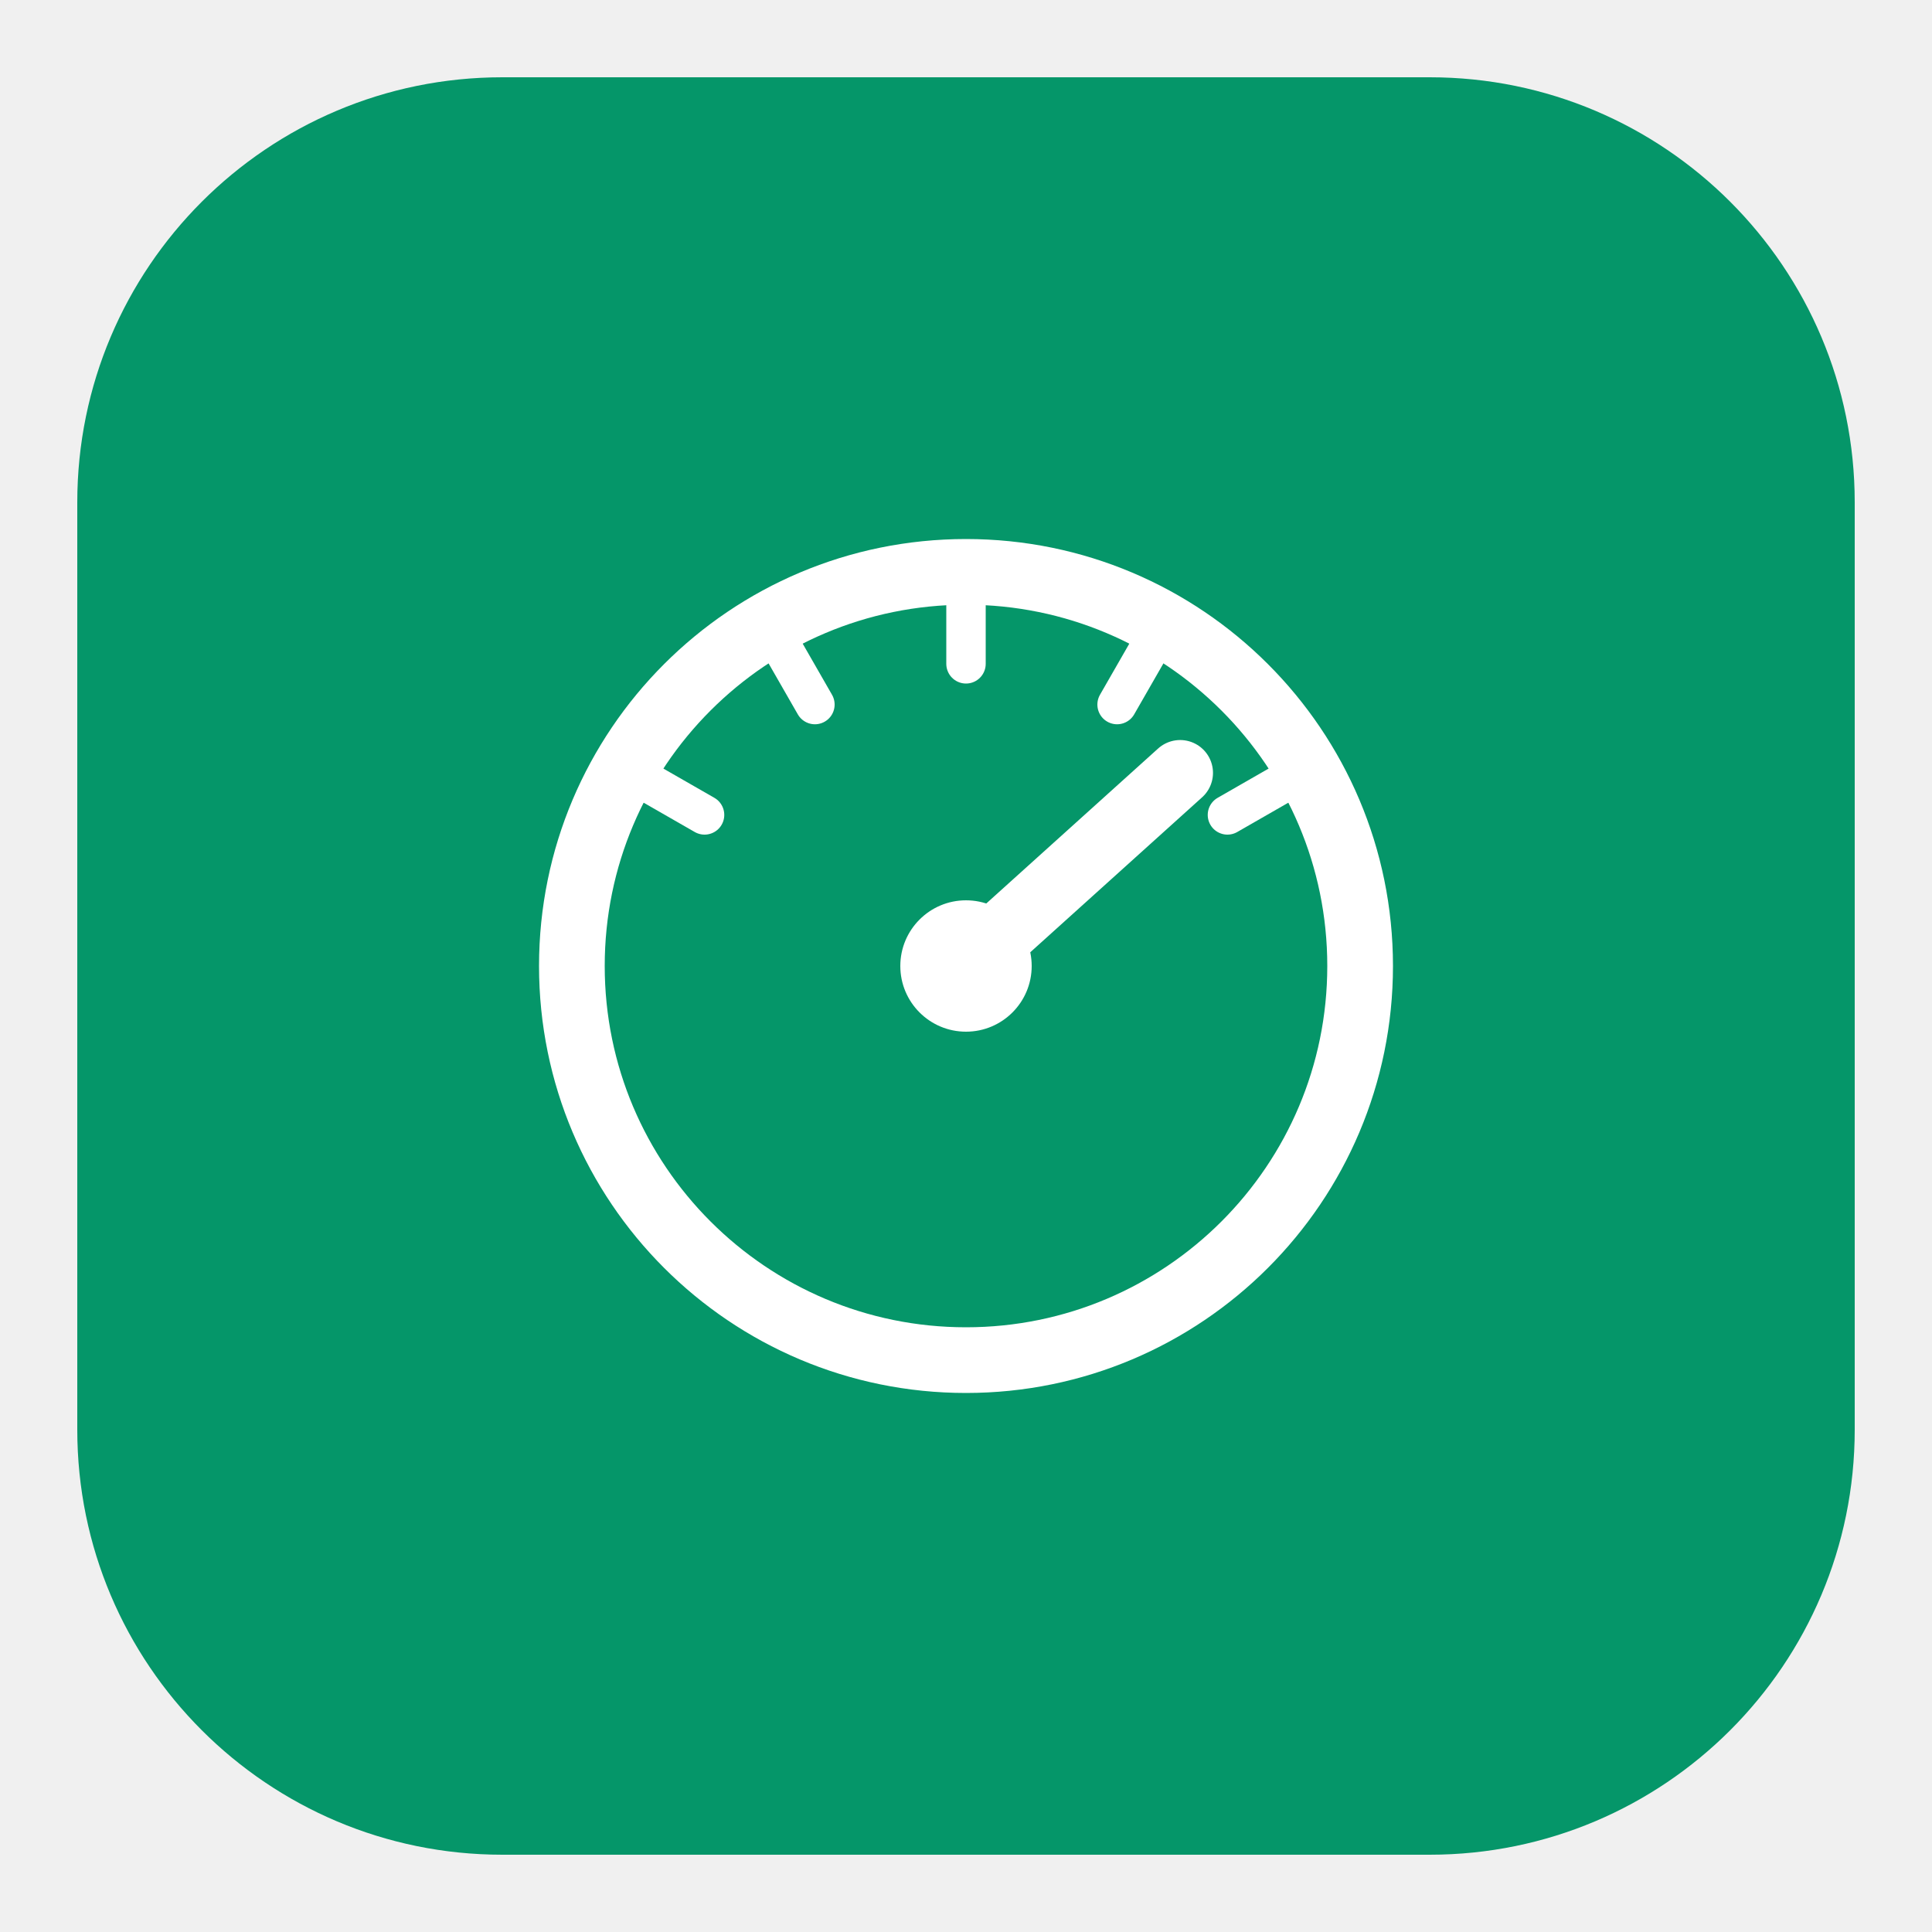
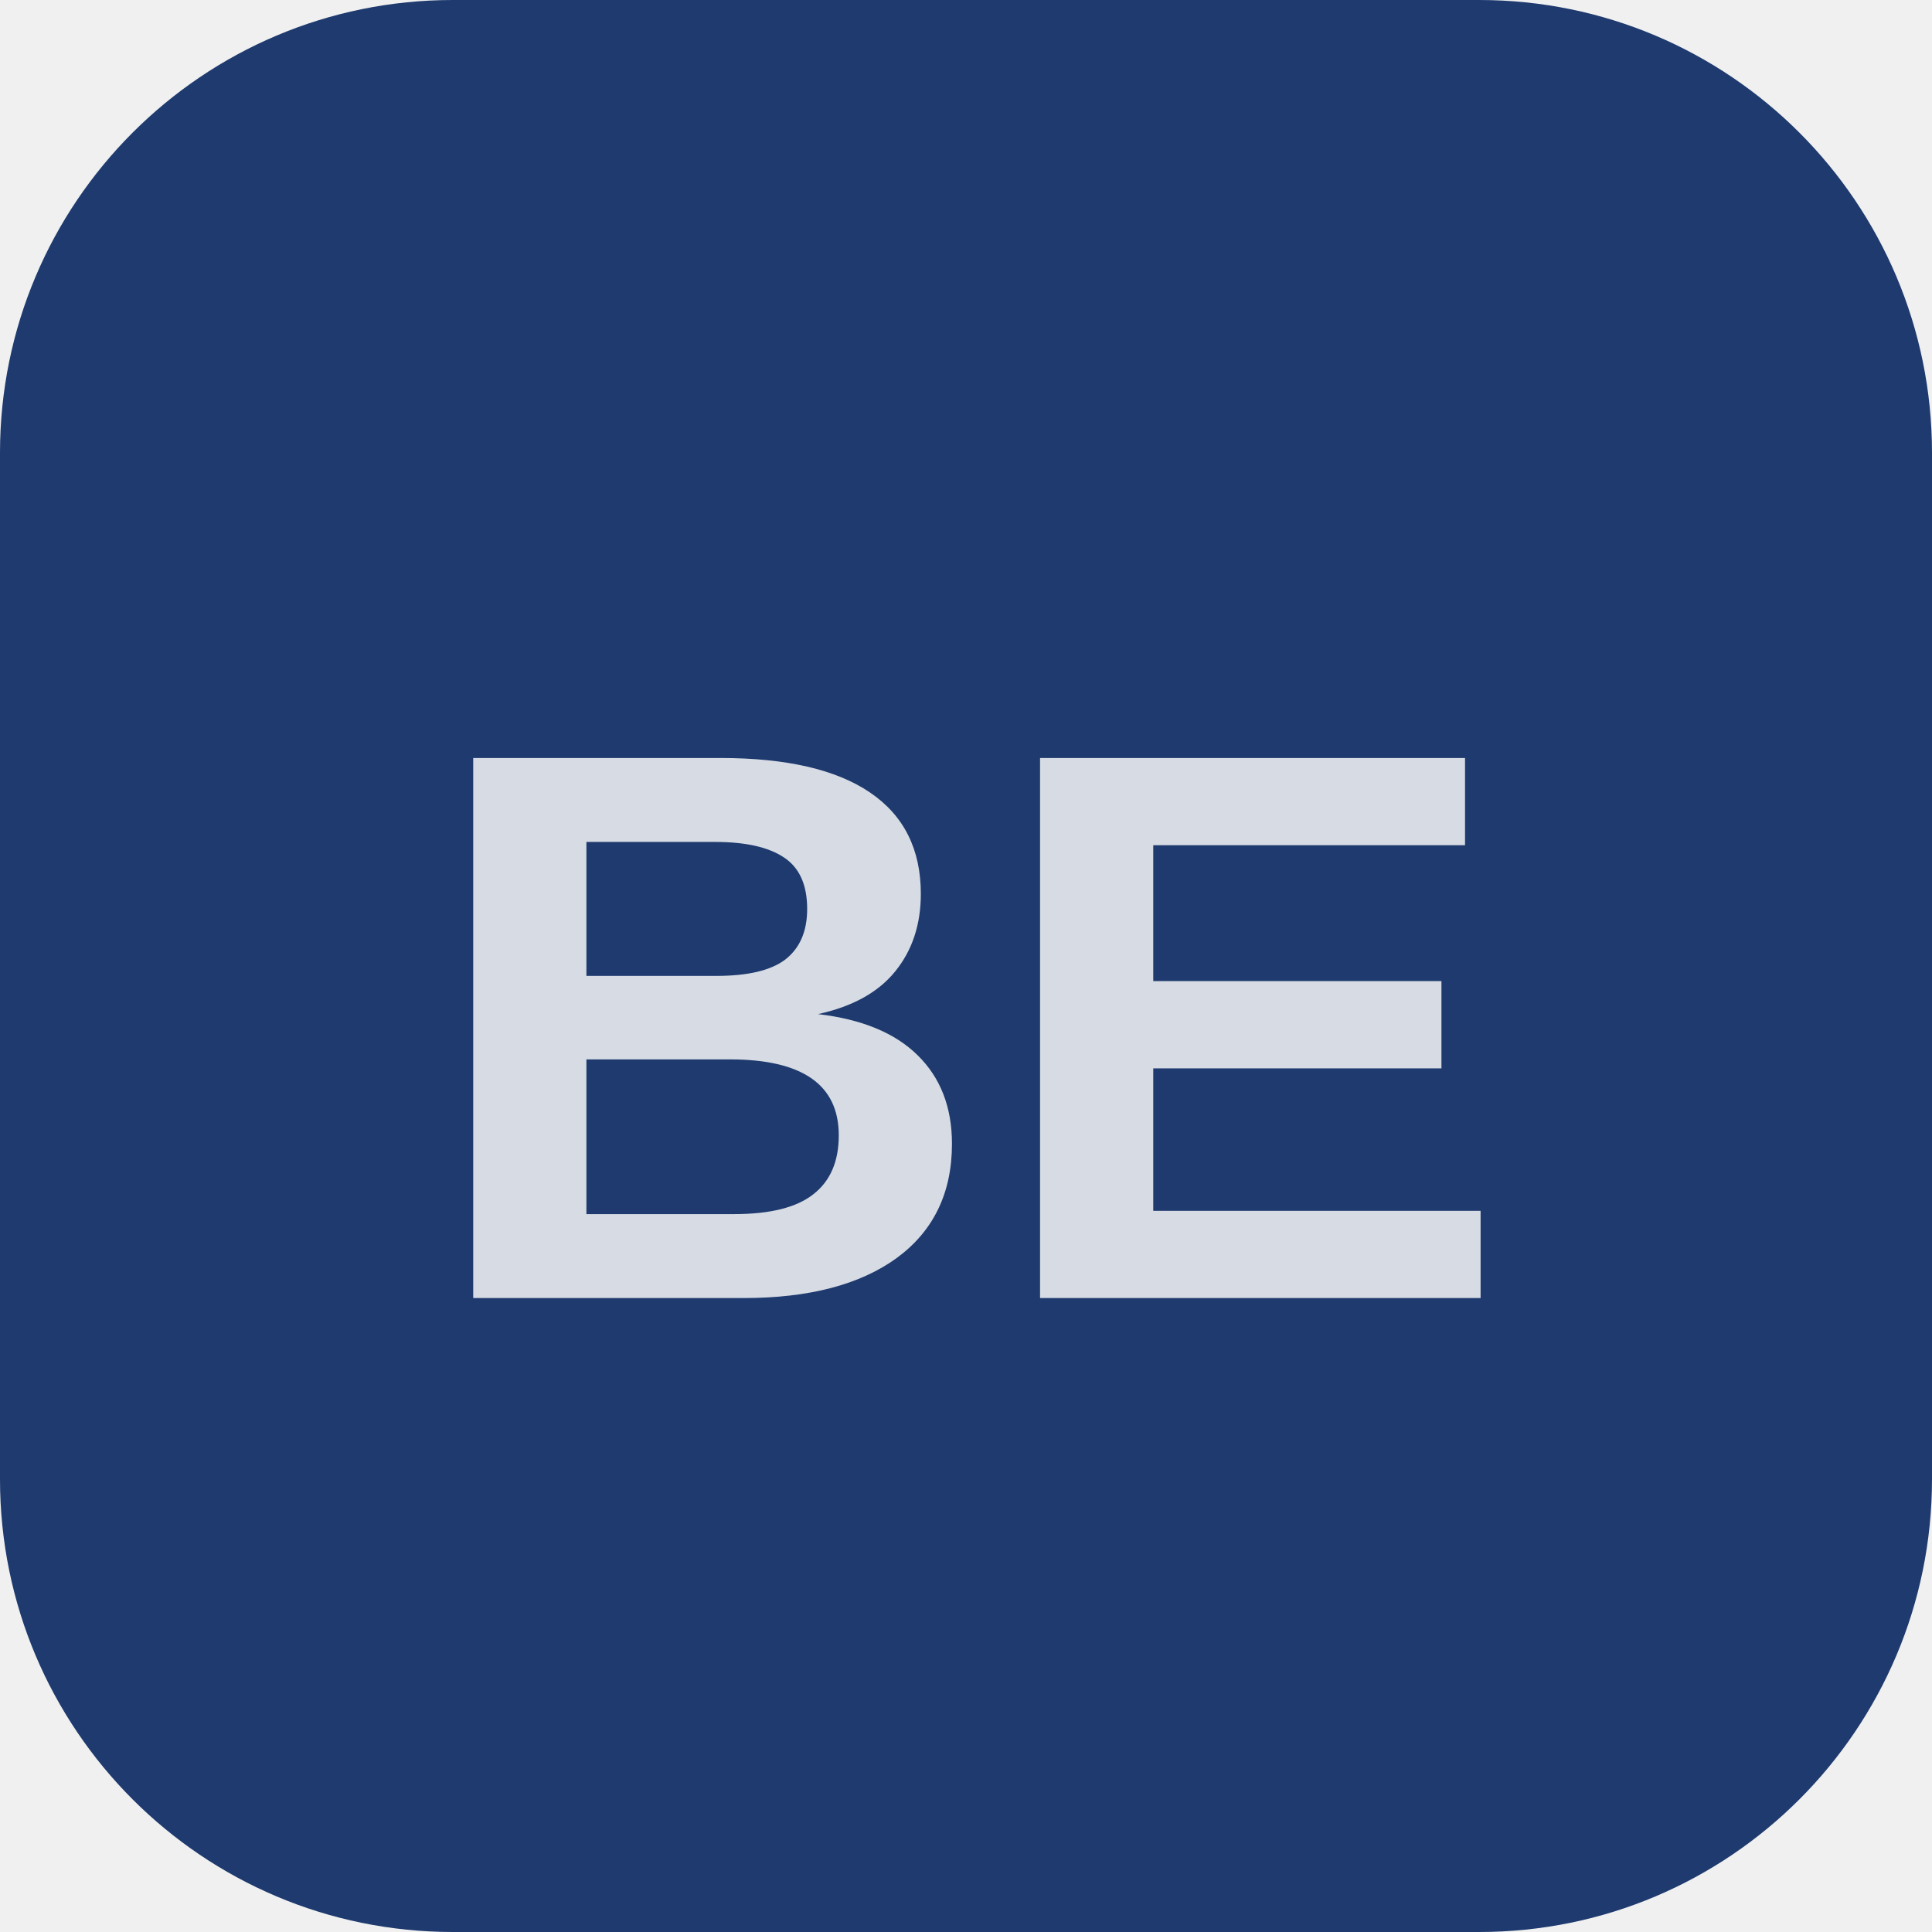
- <svg xmlns="http://www.w3.org/2000/svg" viewBox="0 0 100 100">
-   <rect x="4" y="4" width="92" height="92" rx="22" fill="#059669" />
-   <g transform="translate(16,16) scale(0.68)">
-     <circle cx="50" cy="50" r="30" fill="none" stroke="#ffffff" stroke-width="5" />
-     <line x1="24.0" y1="35.0" x2="30.1" y2="38.5" stroke="#ffffff" stroke-width="3" stroke-linecap="round" />
-     <line x1="35.0" y1="24.0" x2="38.5" y2="30.1" stroke="#ffffff" stroke-width="3" stroke-linecap="round" />
-     <line x1="50.0" y1="20.0" x2="50.0" y2="27.0" stroke="#ffffff" stroke-width="3" stroke-linecap="round" />
-     <line x1="65.0" y1="24.0" x2="61.5" y2="30.1" stroke="#ffffff" stroke-width="3" stroke-linecap="round" />
-     <line x1="76.0" y1="35.0" x2="69.9" y2="38.5" stroke="#ffffff" stroke-width="3" stroke-linecap="round" />
-     <line x1="50" y1="50" x2="66.3" y2="35.3" stroke="#ffffff" stroke-width="5" stroke-linecap="round" />
-     <circle cx="50" cy="50" r="5" fill="#ffffff" />
-   </g>
+ <svg xmlns="http://www.w3.org/2000/svg" viewBox="0 0 64 64">
+   <rect width="64" height="64" rx="15" fill="#1E3A6E" />
+   <text x="32" y="43" text-anchor="middle" font-family="Arial, sans-serif" font-weight="800" font-size="26" fill="#D6DBE4">BE</text>
</svg>
